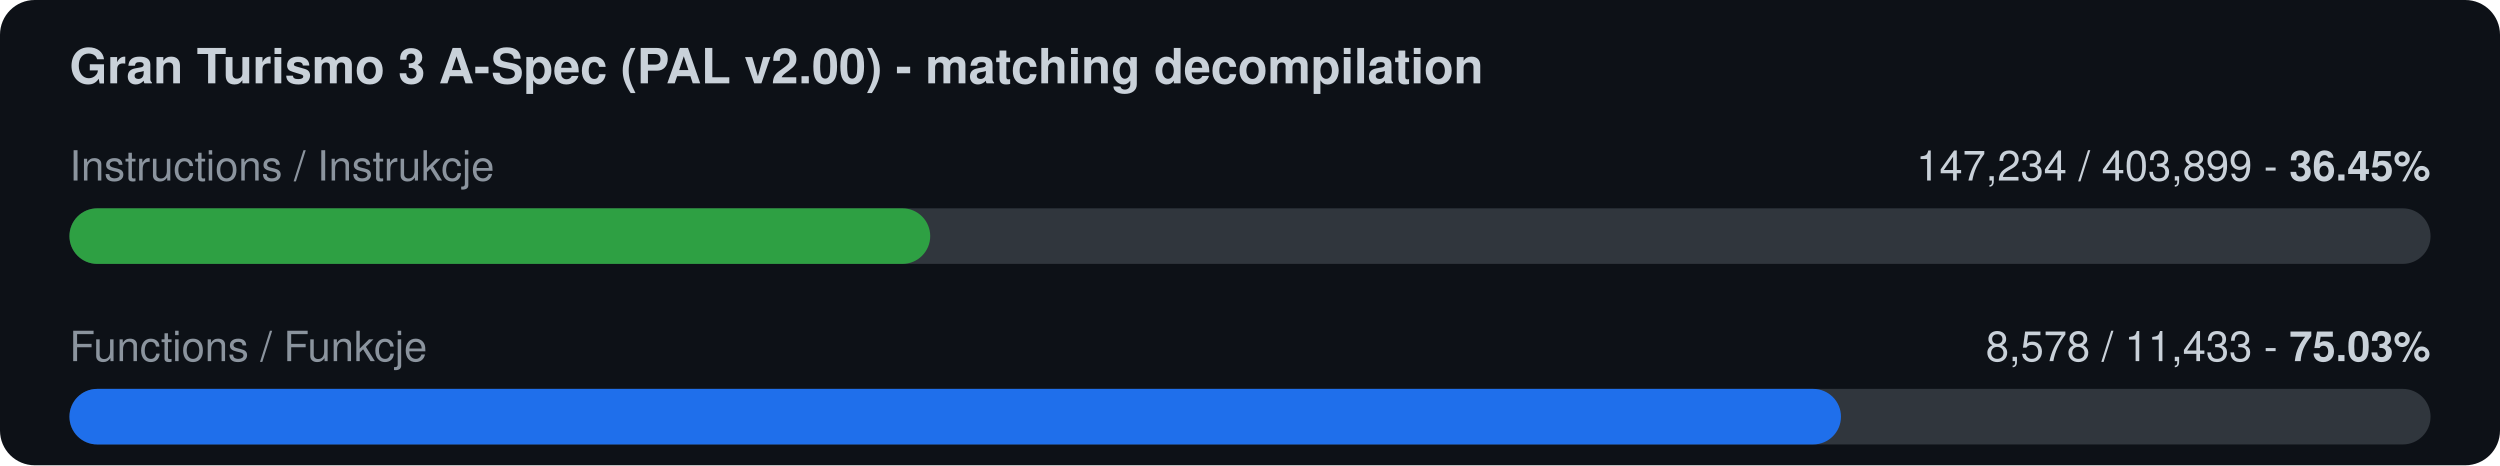
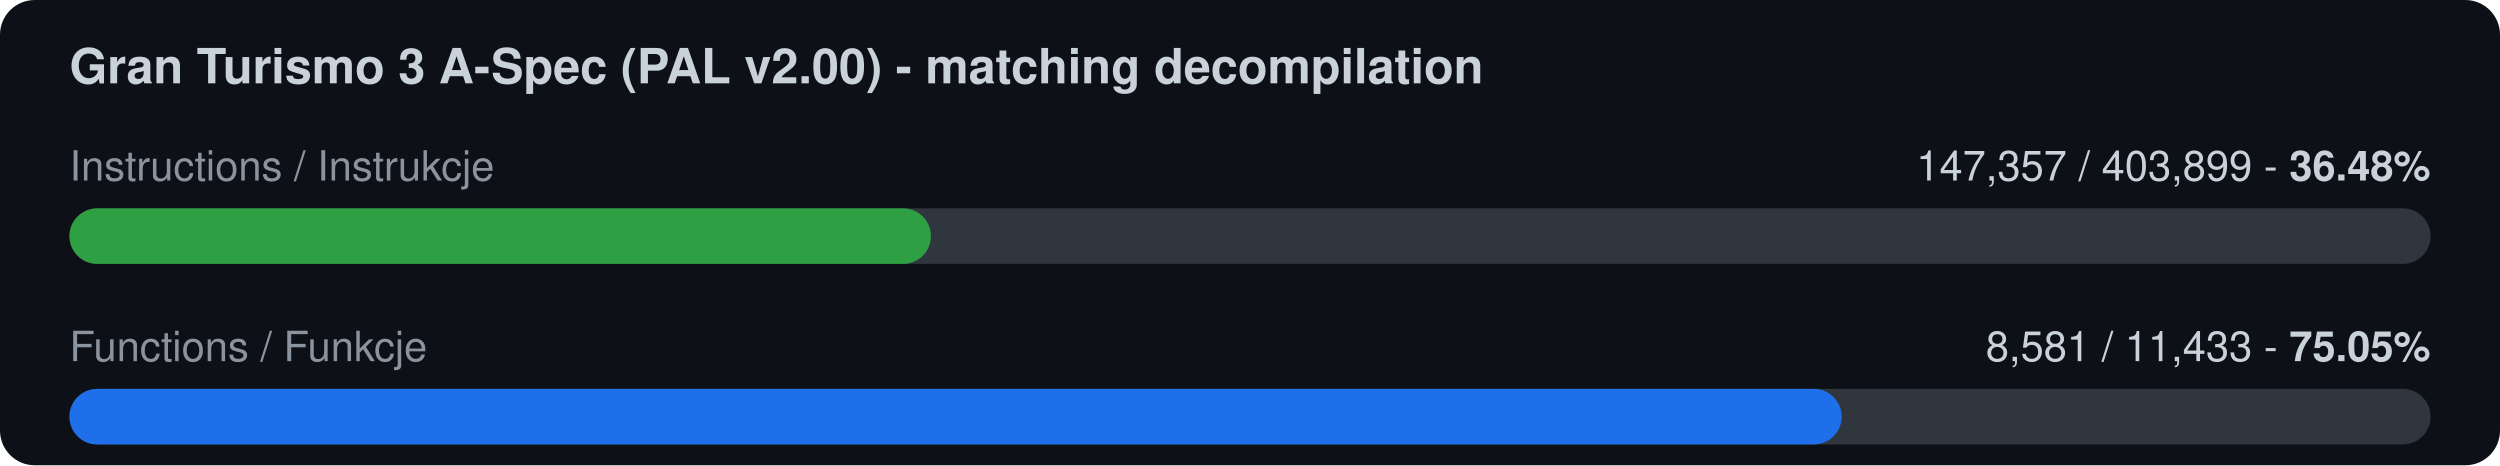
<svg xmlns="http://www.w3.org/2000/svg" width="720" height="134" viewBox="0 0 720 134">
  <rect width="720" height="134" rx="10" fill="#0d1117" />
  <text x="20" y="24" font-family="-apple-system,Segoe UI,Helvetica,Arial,sans-serif" font-size="14" font-weight="600" fill="#c9d1d9">Gran Turismo 3 A-Spec (PAL v2.00) - matching decompilation</text>
  <text x="20" y="52" font-family="-apple-system,Segoe UI,Helvetica,Arial,sans-serif" font-size="12" fill="#8b949e">Instructions / Instrukcje</text>
-   <text x="700" y="52" font-family="-apple-system,Segoe UI,Helvetica,Arial,sans-serif" font-size="12" fill="#c9d1d9" text-anchor="end">147,234 / 403,899  -  <tspan font-weight="700">36.45%</tspan>
+   <text x="700" y="52" font-family="-apple-system,Segoe UI,Helvetica,Arial,sans-serif" font-size="12" fill="#c9d1d9" text-anchor="end">147,357 / 403,899  -  <tspan font-weight="700">36.48%</tspan>
  </text>
  <rect x="20" y="60" width="680" height="16" rx="8" fill="#30363d" />
-   <rect x="20" y="60" width="247.9" height="16" rx="8" fill="#2ea043" />
+   <rect x="20" y="60" width="248.1" height="16" rx="8" fill="#2ea043" />
  <text x="20" y="104" font-family="-apple-system,Segoe UI,Helvetica,Arial,sans-serif" font-size="12" fill="#8b949e">Functions / Funkcje</text>
-   <text x="700" y="104" font-family="-apple-system,Segoe UI,Helvetica,Arial,sans-serif" font-size="12" fill="#c9d1d9" text-anchor="end">8,578 / 11,433  -  <tspan font-weight="700">75.03%</tspan>
+   <text x="700" y="104" font-family="-apple-system,Segoe UI,Helvetica,Arial,sans-serif" font-size="12" fill="#c9d1d9" text-anchor="end">8,581 / 11,433  -  <tspan font-weight="700">75.05%</tspan>
  </text>
  <rect x="20" y="112" width="680" height="16" rx="8" fill="#30363d" />
-   <rect x="20" y="112" width="510.2" height="16" rx="8" fill="#1f6feb" />
+   <rect x="20" y="112" width="510.4" height="16" rx="8" fill="#1f6feb" />
</svg>
